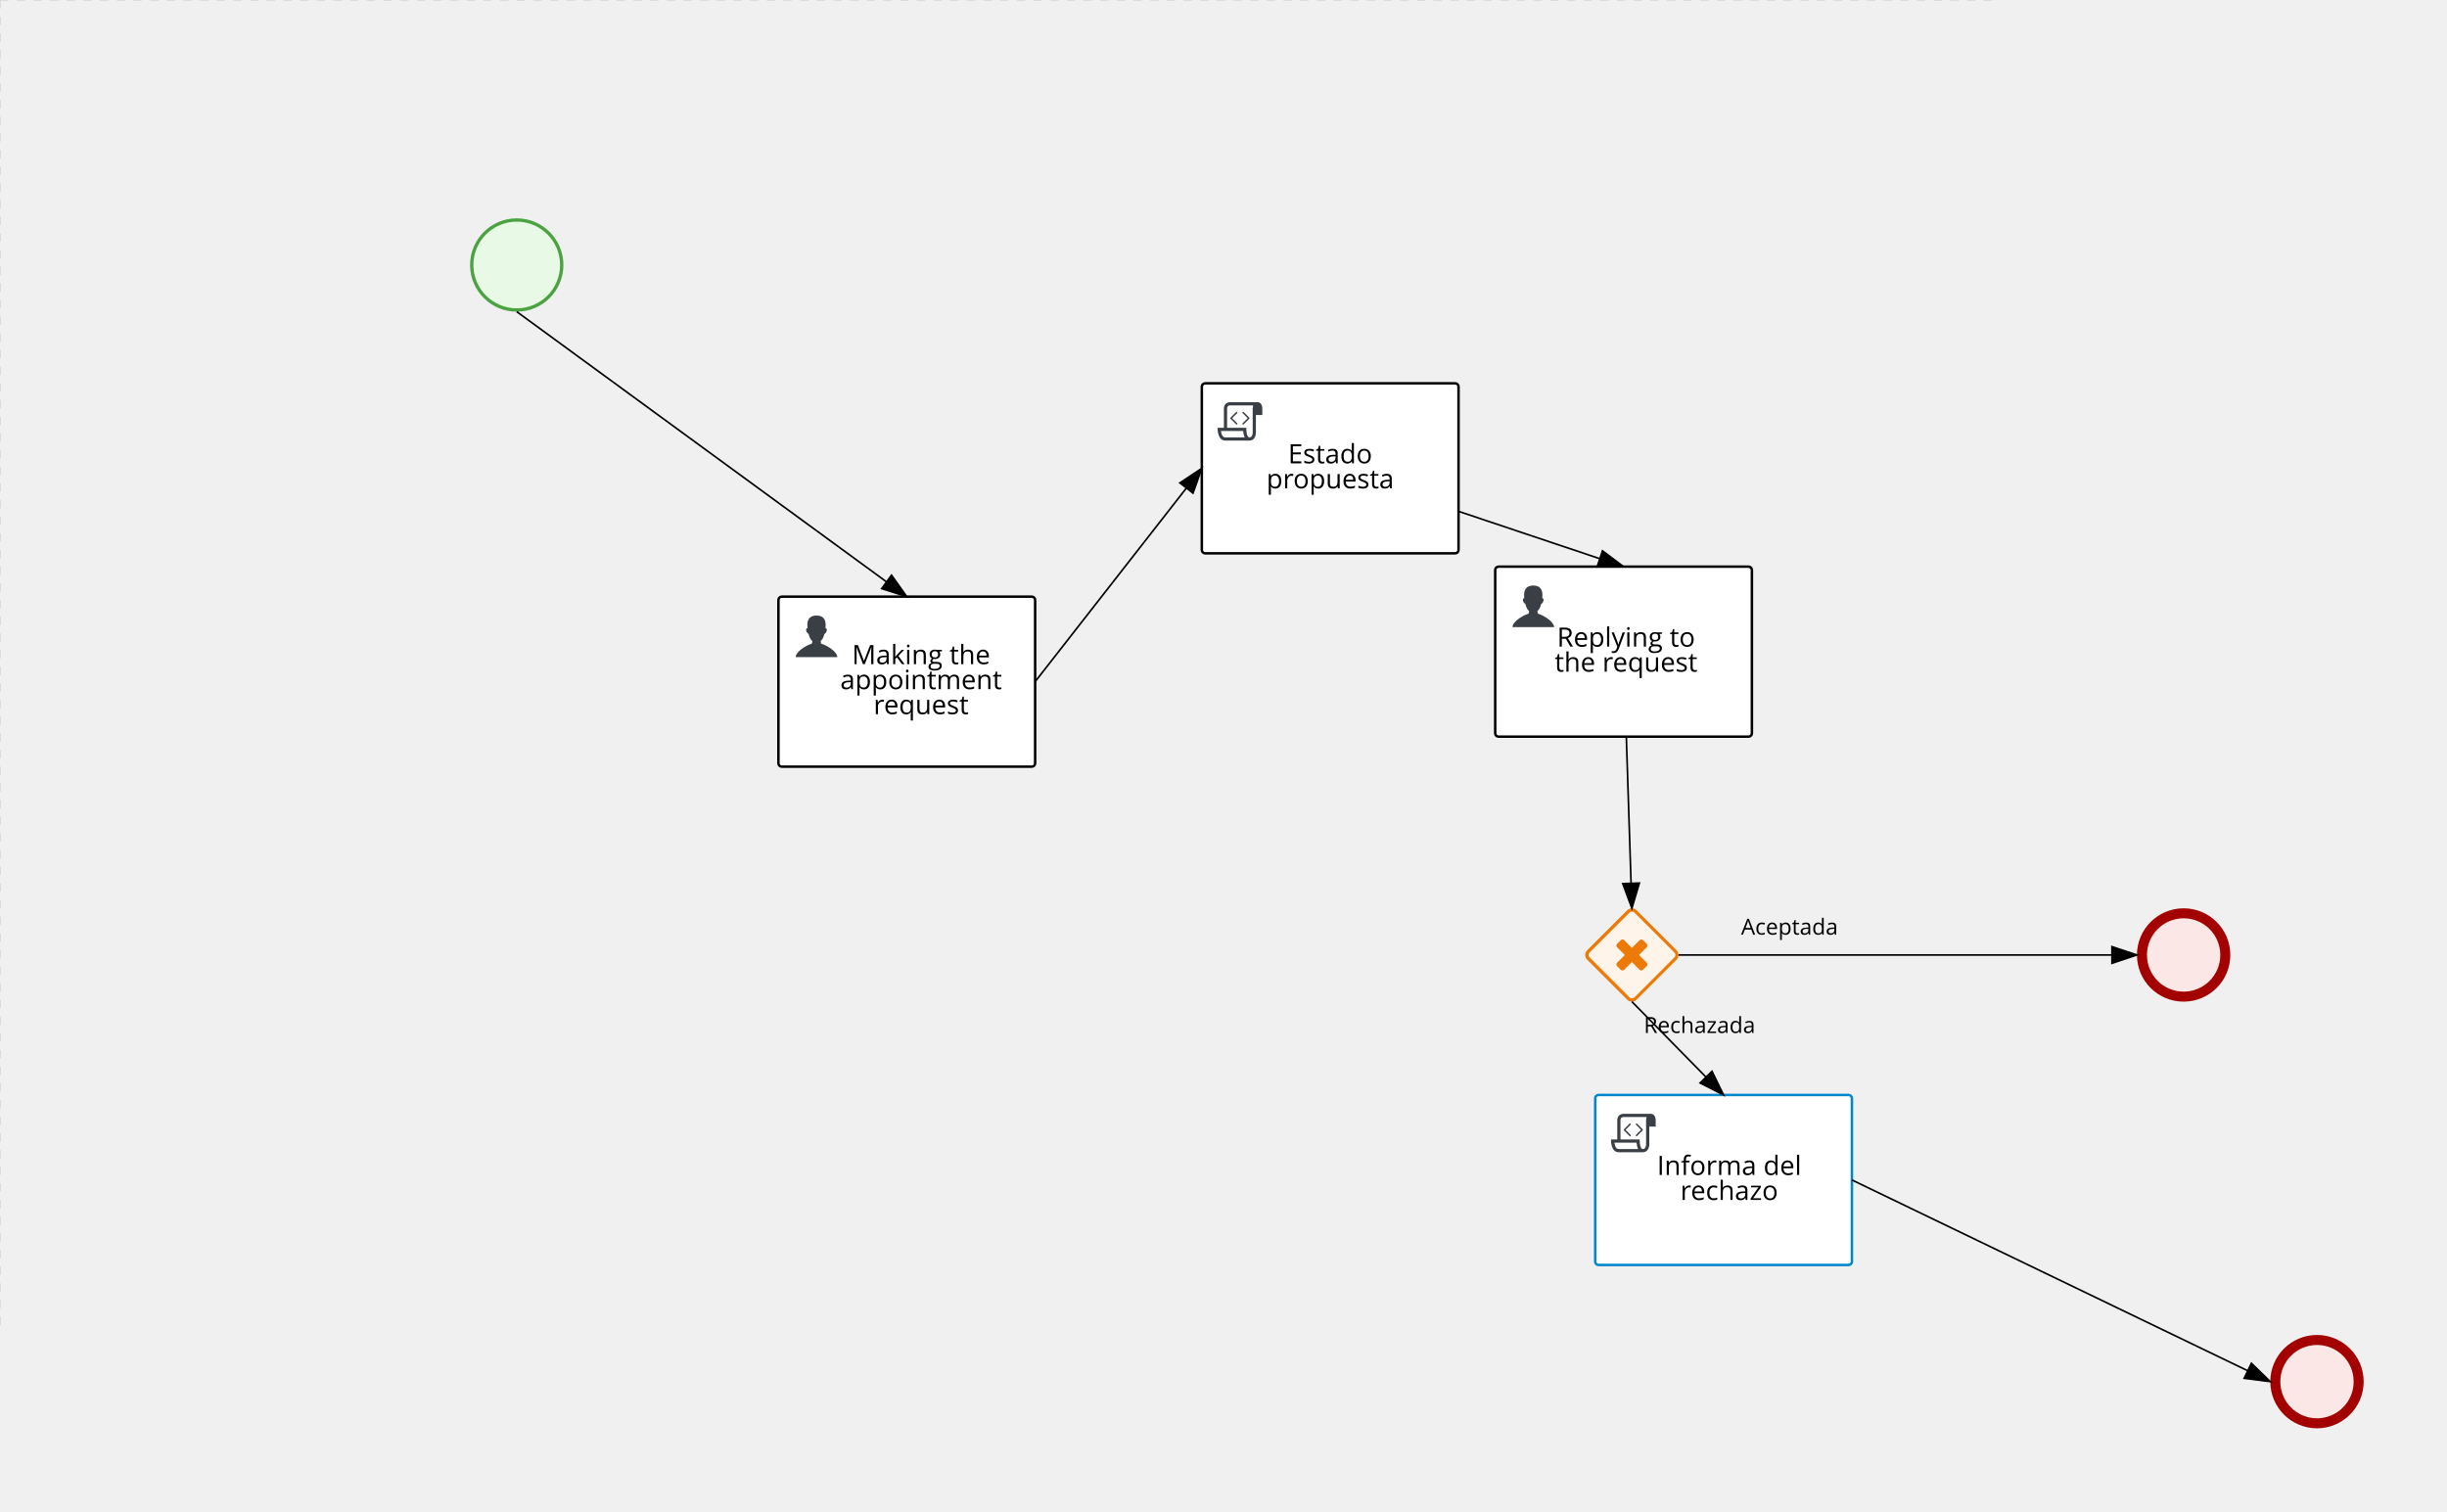
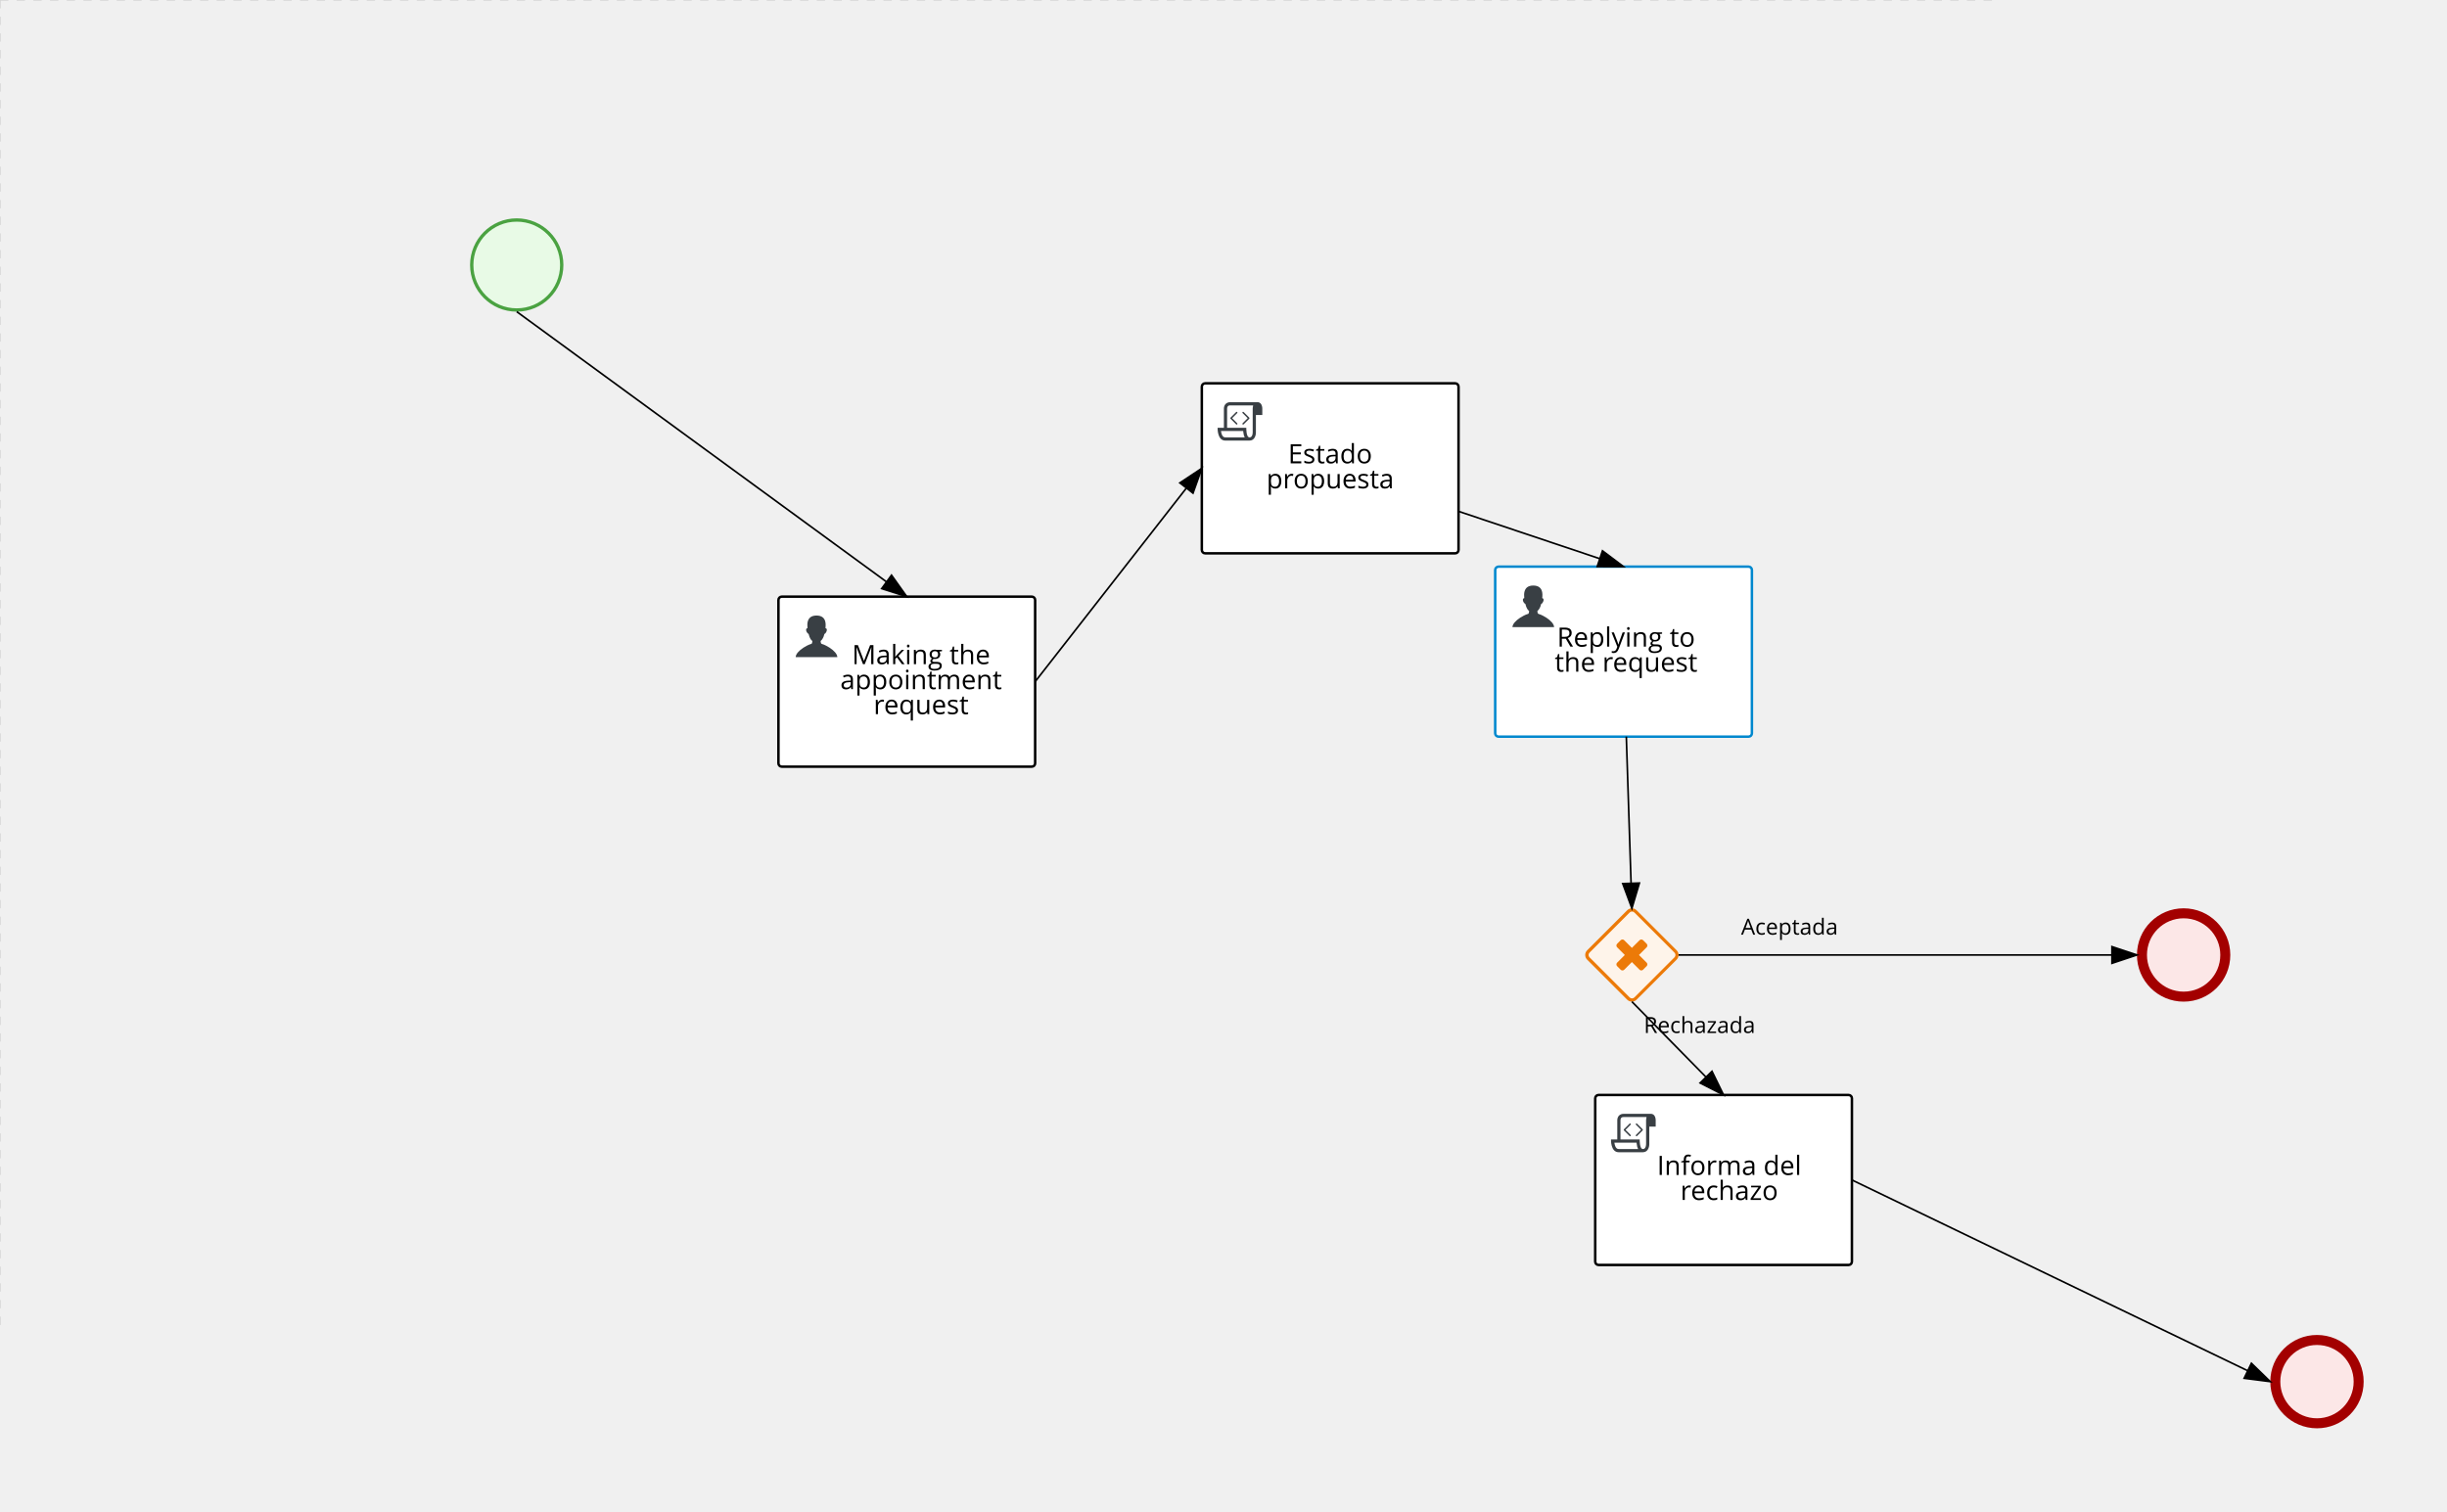
<svg xmlns="http://www.w3.org/2000/svg" version="1.1" width="1468" height="907" viewBox="0 0 1468 907">
  <defs />
  <g transform="matrix(1,0,0,1,0,0)">
    <g>
      <g>
        <g>
          <path fill="none" stroke="#d3d3d3" paint-order="fill stroke markers" d=" M 0 0 L 1200 0" stroke-miterlimit="10" stroke-opacity="0.8" stroke-dasharray="5" />
        </g>
        <g>
          <path fill="none" stroke="#d3d3d3" paint-order="fill stroke markers" d=" M 0 0 L 0 800" stroke-miterlimit="10" stroke-opacity="0.8" stroke-dasharray="5" />
        </g>
      </g>
      <g id="_281B82A3-A38A-4913-8604-7D06A18196DE" bpmn2nodeid="_281B82A3-A38A-4913-8604-7D06A18196DE" transform="matrix(1,0,0,1,282,131)">
        <g>
          <path fill="none" stroke="none" />
        </g>
        <g transform="matrix(0.125,0,0,0.125,0,0)">
          <g transform="matrix(1,0,0,1,0,0)">
            <path fill="#e8fae6" stroke="none" id="_281B82A3-A38A-4913-8604-7D06A18196DE?shapeType=BACKGROUND" paint-order="stroke fill markers" d=" M 0 0 M 444 224 C 444 263.9 434.2 300.8 414.4 334.5 C 394.7 368.2 368 394.9 334.4 414.5 C 300.8 434.1 263.9 444 224 444 C 184.1 444 147.2 434.2 113.5 414.4 C 79.8 394.7 53.1 368 33.5 334.4 C 13.9 300.8 4 263.9 4 224 C 4 184.1 13.8 147.2 33.6 113.5 C 53.4 79.8 80.1 53.1 113.6 33.5 C 147.1 13.9 184.1 4 224 4 C 263.9 4 300.8 13.8 334.5 33.6 C 368.2 53.4 394.9 80.1 414.5 113.6 C 434.1 147.1 444 184.1 444 224 Z" />
          </g>
          <g>
            <g transform="matrix(1,0,0,1,0,0)">
              <g transform="matrix(1,0,0,1,0,0)">
                <path fill="#4aa241" stroke="none" id="_281B82A3-A38A-4913-8604-7D06A18196DE?shapeType=BORDER&amp;renderType=FILL" paint-order="stroke fill markers" d=" M 0 0 M 224 0 C 100.3 0 0 100.3 0 224 C 0 347.7 100.3 448 224 448 C 347.7 448 448 347.7 448 224 C 448 100.3 347.7 0 224 0 Z M 0 0 M 224 432 C 109.1 432 16 338.9 16 224 C 16 109.1 109.1 16 224 16 C 338.9 16 432 109.1 432 224 C 432 338.9 338.9 432 224 432 Z" />
              </g>
            </g>
          </g>
        </g>
        <g transform="matrix(1,0,0,1,28,61)" />
      </g>
      <g id="_A21F6E08-E199-4A8A-8AE8-55F35B5D1A63" bpmn2nodeid="_A21F6E08-E199-4A8A-8AE8-55F35B5D1A63" transform="matrix(1,0,0,1,1362,801)">
        <g>
          <path fill="none" stroke="none" />
        </g>
        <g transform="matrix(0.125,0,0,0.125,0,0)">
          <g transform="matrix(1,0,0,1,0,0)">
            <path fill="#fce7e7" stroke="none" id="_A21F6E08-E199-4A8A-8AE8-55F35B5D1A63?shapeType=BACKGROUND" paint-order="stroke fill markers" d=" M 0 0 M 444 224 C 444 263.9 434.2 300.8 414.4 334.5 C 394.7 368.2 368 394.9 334.4 414.5 C 300.8 434.1 263.9 444 224 444 C 184.1 444 147.2 434.2 113.5 414.4 C 79.8 394.7 53.1 368 33.5 334.4 C 13.9 300.8 4 263.9 4 224 C 4 184.1 13.8 147.2 33.6 113.5 C 53.4 79.8 80.1 53.1 113.6 33.5 C 147.1 13.9 184.1 4 224 4 C 263.9 4 300.8 13.8 334.5 33.6 C 368.2 53.4 394.9 80.1 414.5 113.6 C 434.1 147.1 444 184.1 444 224 Z" />
          </g>
          <g>
            <g transform="matrix(1,0,0,1,0,0)">
              <g transform="matrix(1,0,0,1,0,0)">
                <path fill="#a30000" stroke="none" id="_A21F6E08-E199-4A8A-8AE8-55F35B5D1A63?shapeType=BORDER&amp;renderType=FILL" paint-order="stroke fill markers" d=" M 0 0 M 224 0 C 100.3 0 0 100.3 0 224 C 0 347.7 100.3 448 224 448 C 347.7 448 448 347.7 448 224 C 448 100.3 347.7 0 224 0 Z M 0 0 M 224 400 C 126.8 400 48 321.2 48 224 C 48 126.8 126.8 48 224 48 C 321.2 48 400 126.8 400 224 C 400 321.2 321.2 400 224 400 Z" />
              </g>
            </g>
          </g>
        </g>
        <g transform="matrix(1,0,0,1,28,61)" />
      </g>
      <g id="_78ABE1E8-BC97-410F-815B-384E759EACEE" bpmn2nodeid="_78ABE1E8-BC97-410F-815B-384E759EACEE" transform="matrix(1,0,0,1,957,657)">
        <g>
          <path fill="none" stroke="none" />
        </g>
        <g transform="matrix(1,0,0,1,0,0)">
          <path fill="#ffffff" stroke="none" id="_78ABE1E8-BC97-410F-815B-384E759EACEE?shapeType=BACKGROUND" paint-order="stroke fill markers" d=" M 2 0 L 152 0 L 152 0 A 2 2 0 0 1 154 2 L 154 100 L 154 100 A 2 2 0 0 1 152 102 L 2 102 L 2 102 A 2 2 0 0 1 0 100 L 0 2 L 0 2 A 2 2 0 0 1 2 0 Z" />
        </g>
        <g transform="matrix(1,0,0,1,0,0)">
-           <path fill="none" stroke="rgb(0,136,206)" id="_78ABE1E8-BC97-410F-815B-384E759EACEE?shapeType=BORDER&amp;renderType=STROKE" paint-order="fill stroke markers" d=" M 2 0 L 152 0 L 152 0 A 2 2 0 0 1 154 2 L 154 100 L 154 100 A 2 2 0 0 1 152 102 L 2 102 L 2 102 A 2 2 0 0 1 0 100 L 0 2 L 0 2 A 2 2 0 0 1 2 0 Z" stroke-miterlimit="10" stroke-width="1.5" stroke-dasharray="" />
+           <path fill="none" stroke="rgb(0,0,0)" id="_78ABE1E8-BC97-410F-815B-384E759EACEE?shapeType=BORDER&amp;renderType=STROKE" paint-order="fill stroke markers" d=" M 2 0 L 152 0 L 152 0 A 2 2 0 0 1 154 2 L 154 100 L 154 100 A 2 2 0 0 1 152 102 L 2 102 L 2 102 A 2 2 0 0 1 0 100 L 0 2 L 0 2 A 2 2 0 0 1 2 0 Z" stroke-miterlimit="10" stroke-width="1.5" stroke-dasharray="" />
        </g>
        <g>
          <g transform="matrix(0.06,0,0,0.06,9.4,9.4)">
            <g transform="matrix(1,0,0,1,0,0)">
              <path fill="#393f44" stroke="none" id="_78ABE1E8-BC97-410F-815B-384E759EACEE_task__A1vu__gt8k" paint-order="stroke fill markers" d=" M 0 0 M 197.3 130.2 C 194.4 127.3 189.6 127.3 186.7 130.2 L 130.2 186.7 C 127.3 189.6 127.3 194.4 130.2 197.3 L 186.7 253.8 C 188.1 255.3 190.1 256 192 256 C 193.9 256 195.9 255.3 197.3 253.7 C 200.2 250.8 200.2 246 197.3 243.1 L 146.2 192 L 197.3 140.8 C 200.2 137.9 200.2 133.1 197.3 130.2 Z" />
            </g>
            <g transform="matrix(1,0,0,1,0,0)">
              <path fill="#393f44" stroke="none" id="_78ABE1E8-BC97-410F-815B-384E759EACEE_task__A1vu__eThG" paint-order="stroke fill markers" d=" M 0 0 M 261.3 130.2 C 258.4 127.3 253.6 127.3 250.7 130.2 C 247.8 133.1 247.8 137.9 250.7 140.8 L 301.8 191.9 L 250.7 243 C 247.8 245.9 247.8 250.7 250.7 253.6 C 252.1 255.3 254.1 256 256 256 C 257.9 256 259.9 255.3 261.3 253.8 L 317.8 197.3 C 320.7 194.4 320.7 189.6 317.8 186.7 L 261.3 130.2 Z" />
            </g>
            <g transform="matrix(1,0,0,1,0,0)">
              <path fill="#393f44" stroke="none" id="_78ABE1E8-BC97-410F-815B-384E759EACEE_task__A1vu__e4Ve" paint-order="stroke fill markers" d=" M 0 0 M 400 32 C 400 32 152.8 32 128 32 C 62 32 64 96 64 96 L 64 288 L 1 288 C 1 288 -4 416 78 416 L 320 416 C 368 416 384 368 384 336 C 384 314.2 384 224.4 384 160 L 448 160 L 448 96 C 448 96 449 32 400 32 Z M 0 0 M 78 383.9 C 68.5 383.9 61.6 381.1 55.5 374.9 C 43.4 362.4 37.5 339.6 34.9 320 L 256.9 320 C 257.1 322.7 257.3 325.4 257.6 328.2 C 260 351.6 264.7 370.1 271.9 383.9 L 78 383.9 L 78 383.9 Z M 0 0 M 352 336 C 352 345.9 349.6 360.3 342.9 371 C 337.2 380.1 330.4 384 320 384 C 285 384 288 288 288 288 L 96 288 L 96 96 L 96 95.9 L 96 95.1 C 96 90.6 97.6 78.3 104.7 71.2 C 106.5 69.4 111.9 64 128 64 L 356.5 64 C 354.4 72.8 352.8 81.8 352.2 89.9 C 352.2 90.5 352.1 91.1 352.1 91.7 C 352.1 92 352.1 92.3 352.1 92.6 C 352 94.8 352 96 352 96 L 352 160 L 352 336 Z" />
            </g>
          </g>
        </g>
        <g transform="matrix(1,0,0,1,35,36)">
          <text fill="#000000" stroke="none" font-family="Open Sans" font-size="12pt" font-style="normal" font-weight="normal" text-decoration="normal" x="45.408" y="12" text-anchor="middle" dominant-baseline="alphabetic">Informa del </text>
          <text fill="#000000" stroke="none" font-family="Open Sans" font-size="12pt" font-style="normal" font-weight="normal" text-decoration="normal" x="45.408" y="27" text-anchor="middle" dominant-baseline="alphabetic">    rechazo    </text>
        </g>
      </g>
      <g id="_22DE93A3-115C-45EE-955B-46044AC717DB" bpmn2nodeid="_22DE93A3-115C-45EE-955B-46044AC717DB" transform="matrix(1,0,0,1,1282,545)">
        <g>
          <path fill="none" stroke="none" />
        </g>
        <g transform="matrix(0.125,0,0,0.125,0,0)">
          <g transform="matrix(1,0,0,1,0,0)">
            <path fill="#fce7e7" stroke="none" id="_22DE93A3-115C-45EE-955B-46044AC717DB?shapeType=BACKGROUND" paint-order="stroke fill markers" d=" M 0 0 M 444 224 C 444 263.9 434.2 300.8 414.4 334.5 C 394.7 368.2 368 394.9 334.4 414.5 C 300.8 434.1 263.9 444 224 444 C 184.1 444 147.2 434.2 113.5 414.4 C 79.8 394.7 53.1 368 33.5 334.4 C 13.9 300.8 4 263.9 4 224 C 4 184.1 13.8 147.2 33.6 113.5 C 53.4 79.8 80.1 53.1 113.6 33.5 C 147.1 13.9 184.1 4 224 4 C 263.9 4 300.8 13.8 334.5 33.6 C 368.2 53.4 394.9 80.1 414.5 113.6 C 434.1 147.1 444 184.1 444 224 Z" />
          </g>
          <g>
            <g transform="matrix(1,0,0,1,0,0)">
              <g transform="matrix(1,0,0,1,0,0)">
                <path fill="#a30000" stroke="none" id="_22DE93A3-115C-45EE-955B-46044AC717DB?shapeType=BORDER&amp;renderType=FILL" paint-order="stroke fill markers" d=" M 0 0 M 224 0 C 100.3 0 0 100.3 0 224 C 0 347.7 100.3 448 224 448 C 347.7 448 448 347.7 448 224 C 448 100.3 347.7 0 224 0 Z M 0 0 M 224 400 C 126.8 400 48 321.2 48 224 C 48 126.8 126.8 48 224 48 C 321.2 48 400 126.8 400 224 C 400 321.2 321.2 400 224 400 Z" />
              </g>
            </g>
          </g>
        </g>
        <g transform="matrix(1,0,0,1,28,61)" />
      </g>
      <g id="_44C17A64-D2BF-46A6-8AD4-587A98A0C904" bpmn2nodeid="_44C17A64-D2BF-46A6-8AD4-587A98A0C904" transform="matrix(1,0,0,1,897,340)">
        <g>
          <path fill="none" stroke="none" />
        </g>
        <g transform="matrix(1,0,0,1,0,0)">
          <path fill="#ffffff" stroke="none" id="_44C17A64-D2BF-46A6-8AD4-587A98A0C904?shapeType=BACKGROUND" paint-order="stroke fill markers" d=" M 2 0 L 152 0 L 152 0 A 2 2 0 0 1 154 2 L 154 100 L 154 100 A 2 2 0 0 1 152 102 L 2 102 L 2 102 A 2 2 0 0 1 0 100 L 0 2 L 0 2 A 2 2 0 0 1 2 0 Z" />
        </g>
        <g transform="matrix(1,0,0,1,0,0)">
-           <path fill="none" stroke="rgb(0,0,0)" id="_44C17A64-D2BF-46A6-8AD4-587A98A0C904?shapeType=BORDER&amp;renderType=STROKE" paint-order="fill stroke markers" d=" M 2 0 L 152 0 L 152 0 A 2 2 0 0 1 154 2 L 154 100 L 154 100 A 2 2 0 0 1 152 102 L 2 102 L 2 102 A 2 2 0 0 1 0 100 L 0 2 L 0 2 A 2 2 0 0 1 2 0 Z" stroke-miterlimit="10" stroke-width="1.5" stroke-dasharray="" />
+           <path fill="none" stroke="rgb(0,136,206)" id="_44C17A64-D2BF-46A6-8AD4-587A98A0C904?shapeType=BORDER&amp;renderType=STROKE" paint-order="fill stroke markers" d=" M 2 0 L 152 0 L 152 0 A 2 2 0 0 1 154 2 L 154 100 L 154 100 A 2 2 0 0 1 152 102 L 2 102 L 2 102 A 2 2 0 0 1 0 100 L 0 2 L 0 2 A 2 2 0 0 1 2 0 Z" stroke-miterlimit="10" stroke-width="1.5" stroke-dasharray="" />
        </g>
        <g>
          <g transform="matrix(0.06,0,0,0.06,9.4,9.4)">
            <g transform="matrix(1,0,0,1,0,0)">
              <path fill="#393f44" stroke="none" id="_44C17A64-D2BF-46A6-8AD4-587A98A0C904_task__GyKt__MjBj" paint-order="stroke fill markers" d=" M 0 0 M 16 445.21 C 16 440.869 18.784 431.129 22.001 424.217 C 35.768 394.64 77.283 359.28 129 333.084 C 144.516 325.224 157.347 319.964 167.807 317.174 C 171.932 316.074 175.729 314.414 176.525 313.363 C 178.894 310.234 180.914 302.908 181.727 294.5 L 182.5 286.5 L 178.507 283.455 C 166.303 274.146 154.284 251.678 148.04 226.5 C 145.611 216.707 145.056 215.462 142.984 215.158 C 141.703 214.97 138.083 212.243 134.939 209.099 C 123.233 197.393 116.891 177.376 121.44 166.49 C 123.002 162.751 128.155 159.01 131.75 159.004 C 134.448 159 134.471 158.603 132.914 138.788 C 130.927 113.496 134.279 92.265 143.132 74.076 C 152.232 55.38 167.569 42.882 189.049 36.66 C 210.203 30.532 237.797 30.532 258.951 36.66 C 300.042 48.563 318.958 83.806 314.955 141 C 314.32 150.075 313.624 157.788 313.409 158.14 C 313.194 158.493 314.575 159.073 316.479 159.43 C 328.929 161.766 330.986 177.018 321.496 196.621 C 316.903 206.109 309.357 214.508 304.817 215.185 C 303.023 215.453 302.293 217.146 299.943 226.5 C 296.659 239.567 294.474 245.305 287.948 257.995 C 282.491 268.606 273.035 281.109 268.108 284.229 L 264.871 286.278 L 265.518 292.889 C 266.345 301.33 268.639 309.871 270.877 312.837 C 272.067 314.415 275.002 315.79 280.063 317.139 C 291.069 320.075 303.617 325.274 321 334.102 C 369.815 358.891 410.848 393.758 425.032 422.5 C 429.07 430.682 432 440.232 432 445.21 L 432 448 L 224 448 L 16 448 L 16 445.21 Z" />
            </g>
          </g>
        </g>
        <g transform="matrix(1,0,0,1,4.04,13.68)">
          <g transform="matrix(0.04,0,0,0.04,63.36,69.12)">
            <g transform="matrix(1,0,0,1,0,0)">
              <path fill="none" stroke="none" />
            </g>
            <g transform="matrix(1,0,0,1,0,0)">
              <path fill="none" stroke="none" />
            </g>
          </g>
        </g>
        <g transform="matrix(1,0,0,1,35,36)">
          <text fill="#000000" stroke="none" font-family="Open Sans" font-size="12pt" font-style="normal" font-weight="normal" text-decoration="normal" x="43.517" y="12" text-anchor="middle" dominant-baseline="alphabetic">Replying to </text>
          <text fill="#000000" stroke="none" font-family="Open Sans" font-size="12pt" font-style="normal" font-weight="normal" text-decoration="normal" x="43.517" y="27" text-anchor="middle" dominant-baseline="alphabetic">the request</text>
        </g>
      </g>
      <g id="_498C68AD-519D-4638-A19D-1B87CA6771FC" bpmn2nodeid="_498C68AD-519D-4638-A19D-1B87CA6771FC" transform="matrix(1,0,0,1,951,545)">
        <g>
          <path fill="none" stroke="none" />
        </g>
        <g transform="matrix(0.125,0,0,0.125,0,0)">
          <g transform="matrix(1,0,0,1,0,0)">
            <path fill="#fef4ea" stroke="none" id="_498C68AD-519D-4638-A19D-1B87CA6771FC?shapeType=BACKGROUND" paint-order="stroke fill markers" d=" M 0 0 M 224.4 4.3 C 216.4 4.3 208.4 7.3 202.3 13.4 L 13.5 202.2 C 1.3 214.4 1.3 234.2 13.5 246.4 L 202.2 435.1 C 208.3 441.2 216.4 444.2 224.3 444.2 C 232.2 444.2 240.3 441.2 246.4 435.1 L 435.1 246.4 C 447.3 234.2 447.3 214.4 435.1 202.2 L 246.5 13.4 C 240.4 7.3 232.4 4.3 224.4 4.3 L 224.4 4.3 Z" />
          </g>
          <g>
            <g transform="matrix(1,0,0,1,0,0)">
              <g transform="matrix(1,0,0,1,0,0)">
                <path fill="#ec7a08" stroke="none" id="_498C68AD-519D-4638-A19D-1B87CA6771FC?shapeType=BORDER&amp;renderType=FILL" paint-order="stroke fill markers" d=" M 0 0 M 20.8 212.7 L 213.3 20.2 C 219.6 13.9 229.7 13.9 235.9 20.2 L 428.4 212.7 C 434.7 219 434.7 229.1 428.4 235.3 L 235.9 427.8 C 229.6 434.1 219.5 434.1 213.3 427.8 L 20.8 235.3 C 14.5 229.1 14.5 218.9 20.8 212.7 L 20.8 212.7 Z M 0 0 M 0 224 C 0 232.1 3.1 240.3 9.3 246.5 L 201.5 438.7 C 213.9 451.1 234.1 451.1 246.5 438.7 L 438.7 246.5 C 444.9 240.3 448 232.1 448 224 C 448 215.9 444.9 207.7 438.7 201.5 L 246.5 9.3 C 234.1 -3.1 213.9 -3.1 201.5 9.3 L 9.3 201.5 C 3.1 207.7 0 215.9 0 224 L 0 224 Z" />
              </g>
            </g>
          </g>
          <g>
            <g transform="matrix(1,0,0,1,0,0)">
              <g transform="matrix(1,0,0,1,0,0)">
                <path fill="#ec7a08" stroke="none" id="_498C68AD-519D-4638-A19D-1B87CA6771FC_exclusive" paint-order="stroke fill markers" d=" M 0 0 M 298.2 269.2 C 298.2 272.6 297.1 275.3 294.7 277.7 L 277.7 294.7 C 275.3 297.1 272.6 298.2 269.2 298.2 C 265.8 298.2 263.1 297.1 260.7 294.7 L 224 258 L 187.2 294.8 C 184.8 297.2 182.1 298.3 178.7 298.3 C 175.3 298.3 172.6 297.2 170.2 294.8 L 153.2 277.8 C 150.8 275.4 149.7 272.7 149.7 269.3 C 149.7 265.9 150.8 263.2 153.2 260.8 L 190 224 L 153.2 187.2 C 150.8 184.8 149.7 182 149.7 178.7 C 149.7 175.3 150.8 172.5 153.2 170.2 L 170.2 153.2 C 172.6 150.8 175.3 149.7 178.7 149.7 C 182.1 149.7 184.8 150.8 187.2 153.2 L 224 190 L 260.8 153.2 C 263.2 150.8 265.9 149.7 269.3 149.7 C 272.7 149.7 275.4 150.8 277.8 153.2 L 294.8 170.2 C 297.2 172.5 298.3 175.3 298.3 178.7 C 298.3 182 297.2 184.8 294.8 187.2 L 258 224 L 294.8 260.8 C 297.1 263.1 298.2 265.9 298.2 269.2 Z" />
              </g>
            </g>
          </g>
        </g>
        <g transform="matrix(1,0,0,1,28,61)" />
      </g>
      <g id="_9918B064-8BA8-476F-A027-656DDC8FB925" bpmn2nodeid="_9918B064-8BA8-476F-A027-656DDC8FB925" transform="matrix(1,0,0,1,467,358)">
        <g>
          <path fill="none" stroke="none" />
        </g>
        <g transform="matrix(1,0,0,1,0,0)">
          <path fill="#ffffff" stroke="none" id="_9918B064-8BA8-476F-A027-656DDC8FB925?shapeType=BACKGROUND" paint-order="stroke fill markers" d=" M 2 0 L 152 0 L 152 0 A 2 2 0 0 1 154 2 L 154 100 L 154 100 A 2 2 0 0 1 152 102 L 2 102 L 2 102 A 2 2 0 0 1 0 100 L 0 2 L 0 2 A 2 2 0 0 1 2 0 Z" />
        </g>
        <g transform="matrix(1,0,0,1,0,0)">
          <path fill="none" stroke="rgb(0,0,0)" id="_9918B064-8BA8-476F-A027-656DDC8FB925?shapeType=BORDER&amp;renderType=STROKE" paint-order="fill stroke markers" d=" M 2 0 L 152 0 L 152 0 A 2 2 0 0 1 154 2 L 154 100 L 154 100 A 2 2 0 0 1 152 102 L 2 102 L 2 102 A 2 2 0 0 1 0 100 L 0 2 L 0 2 A 2 2 0 0 1 2 0 Z" stroke-miterlimit="10" stroke-width="1.5" stroke-dasharray="" />
        </g>
        <g>
          <g transform="matrix(0.06,0,0,0.06,9.4,9.4)">
            <g transform="matrix(1,0,0,1,0,0)">
              <path fill="#393f44" stroke="none" id="_9918B064-8BA8-476F-A027-656DDC8FB925_task__GyKt__MjBj" paint-order="stroke fill markers" d=" M 0 0 M 16 445.21 C 16 440.869 18.784 431.129 22.001 424.217 C 35.768 394.64 77.283 359.28 129 333.084 C 144.516 325.224 157.347 319.964 167.807 317.174 C 171.932 316.074 175.729 314.414 176.525 313.363 C 178.894 310.234 180.914 302.908 181.727 294.5 L 182.5 286.5 L 178.507 283.455 C 166.303 274.146 154.284 251.678 148.04 226.5 C 145.611 216.707 145.056 215.462 142.984 215.158 C 141.703 214.97 138.083 212.243 134.939 209.099 C 123.233 197.393 116.891 177.376 121.44 166.49 C 123.002 162.751 128.155 159.01 131.75 159.004 C 134.448 159 134.471 158.603 132.914 138.788 C 130.927 113.496 134.279 92.265 143.132 74.076 C 152.232 55.38 167.569 42.882 189.049 36.66 C 210.203 30.532 237.797 30.532 258.951 36.66 C 300.042 48.563 318.958 83.806 314.955 141 C 314.32 150.075 313.624 157.788 313.409 158.14 C 313.194 158.493 314.575 159.073 316.479 159.43 C 328.929 161.766 330.986 177.018 321.496 196.621 C 316.903 206.109 309.357 214.508 304.817 215.185 C 303.023 215.453 302.293 217.146 299.943 226.5 C 296.659 239.567 294.474 245.305 287.948 257.995 C 282.491 268.606 273.035 281.109 268.108 284.229 L 264.871 286.278 L 265.518 292.889 C 266.345 301.33 268.639 309.871 270.877 312.837 C 272.067 314.415 275.002 315.79 280.063 317.139 C 291.069 320.075 303.617 325.274 321 334.102 C 369.815 358.891 410.848 393.758 425.032 422.5 C 429.07 430.682 432 440.232 432 445.21 L 432 448 L 224 448 L 16 448 L 16 445.21 Z" />
            </g>
          </g>
        </g>
        <g transform="matrix(1,0,0,1,4.04,13.68)">
          <g transform="matrix(0.04,0,0,0.04,63.36,69.12)">
            <g transform="matrix(1,0,0,1,0,0)">
              <path fill="none" stroke="none" />
            </g>
            <g transform="matrix(1,0,0,1,0,0)">
              <path fill="none" stroke="none" />
            </g>
          </g>
        </g>
        <g transform="matrix(1,0,0,1,35,28.5)">
          <text fill="#000000" stroke="none" font-family="Open Sans" font-size="12pt" font-style="normal" font-weight="normal" text-decoration="normal" x="50.583" y="12" text-anchor="middle" dominant-baseline="alphabetic"> Making the   </text>
          <text fill="#000000" stroke="none" font-family="Open Sans" font-size="12pt" font-style="normal" font-weight="normal" text-decoration="normal" x="50.583" y="27" text-anchor="middle" dominant-baseline="alphabetic">appointment </text>
          <text fill="#000000" stroke="none" font-family="Open Sans" font-size="12pt" font-style="normal" font-weight="normal" text-decoration="normal" x="50.583" y="42" text-anchor="middle" dominant-baseline="alphabetic">     request      </text>
        </g>
      </g>
      <g id="_7BCFC2A9-1A54-43FA-8397-656894738DE8" bpmn2nodeid="_7BCFC2A9-1A54-43FA-8397-656894738DE8" transform="matrix(1,0,0,1,721,230)">
        <g>
          <path fill="none" stroke="none" />
        </g>
        <g transform="matrix(1,0,0,1,0,0)">
          <path fill="#ffffff" stroke="none" id="_7BCFC2A9-1A54-43FA-8397-656894738DE8?shapeType=BACKGROUND" paint-order="stroke fill markers" d=" M 2 0 L 152 0 L 152 0 A 2 2 0 0 1 154 2 L 154 100 L 154 100 A 2 2 0 0 1 152 102 L 2 102 L 2 102 A 2 2 0 0 1 0 100 L 0 2 L 0 2 A 2 2 0 0 1 2 0 Z" />
        </g>
        <g transform="matrix(1,0,0,1,0,0)">
          <path fill="none" stroke="rgb(0,0,0)" id="_7BCFC2A9-1A54-43FA-8397-656894738DE8?shapeType=BORDER&amp;renderType=STROKE" paint-order="fill stroke markers" d=" M 2 0 L 152 0 L 152 0 A 2 2 0 0 1 154 2 L 154 100 L 154 100 A 2 2 0 0 1 152 102 L 2 102 L 2 102 A 2 2 0 0 1 0 100 L 0 2 L 0 2 A 2 2 0 0 1 2 0 Z" stroke-miterlimit="10" stroke-width="1.5" stroke-dasharray="" />
        </g>
        <g>
          <g transform="matrix(0.06,0,0,0.06,9.4,9.4)">
            <g transform="matrix(1,0,0,1,0,0)">
              <path fill="#393f44" stroke="none" id="_7BCFC2A9-1A54-43FA-8397-656894738DE8_task__A1vu__gt8k" paint-order="stroke fill markers" d=" M 0 0 M 197.3 130.2 C 194.4 127.3 189.6 127.3 186.7 130.2 L 130.2 186.7 C 127.3 189.6 127.3 194.4 130.2 197.3 L 186.7 253.8 C 188.1 255.3 190.1 256 192 256 C 193.9 256 195.9 255.3 197.3 253.7 C 200.2 250.8 200.2 246 197.3 243.1 L 146.2 192 L 197.3 140.8 C 200.2 137.9 200.2 133.1 197.3 130.2 Z" />
            </g>
            <g transform="matrix(1,0,0,1,0,0)">
              <path fill="#393f44" stroke="none" id="_7BCFC2A9-1A54-43FA-8397-656894738DE8_task__A1vu__eThG" paint-order="stroke fill markers" d=" M 0 0 M 261.3 130.2 C 258.4 127.3 253.6 127.3 250.7 130.2 C 247.8 133.1 247.8 137.9 250.7 140.8 L 301.8 191.9 L 250.7 243 C 247.8 245.9 247.8 250.7 250.7 253.6 C 252.1 255.3 254.1 256 256 256 C 257.9 256 259.9 255.3 261.3 253.8 L 317.8 197.3 C 320.7 194.4 320.7 189.6 317.8 186.7 L 261.3 130.2 Z" />
            </g>
            <g transform="matrix(1,0,0,1,0,0)">
              <path fill="#393f44" stroke="none" id="_7BCFC2A9-1A54-43FA-8397-656894738DE8_task__A1vu__e4Ve" paint-order="stroke fill markers" d=" M 0 0 M 400 32 C 400 32 152.8 32 128 32 C 62 32 64 96 64 96 L 64 288 L 1 288 C 1 288 -4 416 78 416 L 320 416 C 368 416 384 368 384 336 C 384 314.2 384 224.4 384 160 L 448 160 L 448 96 C 448 96 449 32 400 32 Z M 0 0 M 78 383.9 C 68.5 383.9 61.6 381.1 55.5 374.9 C 43.4 362.4 37.5 339.6 34.9 320 L 256.9 320 C 257.1 322.7 257.3 325.4 257.6 328.2 C 260 351.6 264.7 370.1 271.9 383.9 L 78 383.9 L 78 383.9 Z M 0 0 M 352 336 C 352 345.9 349.6 360.3 342.9 371 C 337.2 380.1 330.4 384 320 384 C 285 384 288 288 288 288 L 96 288 L 96 96 L 96 95.9 L 96 95.1 C 96 90.6 97.6 78.3 104.7 71.2 C 106.5 69.4 111.9 64 128 64 L 356.5 64 C 354.4 72.8 352.8 81.8 352.2 89.9 C 352.2 90.5 352.1 91.1 352.1 91.7 C 352.1 92 352.1 92.3 352.1 92.6 C 352 94.8 352 96 352 96 L 352 160 L 352 336 Z" />
            </g>
          </g>
        </g>
        <g transform="matrix(1,0,0,1,38.76667,36)">
          <text fill="#000000" stroke="none" font-family="Open Sans" font-size="12pt" font-style="normal" font-weight="normal" text-decoration="normal" x="38.233" y="12" text-anchor="middle" dominant-baseline="alphabetic">  Estado    </text>
          <text fill="#000000" stroke="none" font-family="Open Sans" font-size="12pt" font-style="normal" font-weight="normal" text-decoration="normal" x="38.233" y="27" text-anchor="middle" dominant-baseline="alphabetic">propuesta</text>
        </g>
      </g>
      <g id="_759C481A-3B68-4253-96AD-3B109FB42F7D" bpmn2nodeid="_759C481A-3B68-4253-96AD-3B109FB42F7D">
        <g>
          <path fill="none" stroke="#000000" paint-order="fill stroke markers" d=" M 310 187 L 531.889 349.15" stroke-miterlimit="10" stroke-dasharray="" />
        </g>
        <g transform="matrix(1,0,0,1,310,187)" />
        <g transform="matrix(-0.5900166,0.8073911,-0.8073911,-0.5900166,546.9501,353.963)">
          <path fill="#000000" stroke="#000000" paint-order="fill stroke markers" d=" M 10 15 L 0 15 L 5 0 Z" stroke-miterlimit="10" stroke-dasharray="" />
        </g>
        <g transform="matrix(1,0,0,1,352.1611,264.4261)" />
      </g>
      <g id="_2766CB00-2A75-4E5C-B370-320038DD7C60" bpmn2nodeid="_2766CB00-2A75-4E5C-B370-320038DD7C60">
        <g>
          <path fill="none" stroke="rgb(0,0,0)" paint-order="fill stroke markers" d=" M 621 409 L 711.765 292.82" stroke-miterlimit="10" stroke-dasharray="" />
        </g>
        <g transform="matrix(1,0,0,1,621,409)" />
        <g transform="matrix(0.7880244,0.615644,-0.615644,0.7880244,717.0599,277.9218)">
          <path fill="rgb(0,0,0)" stroke="rgb(0,0,0)" paint-order="fill stroke markers" d=" M 10 15 L 0 15 L 5 0 Z" stroke-miterlimit="10" stroke-dasharray="" />
        </g>
        <g transform="matrix(1,0,0,1,628.8802,338.8436)" />
      </g>
      <g id="_8E54168A-ADB4-4689-8588-C619BB331FB1" bpmn2nodeid="_8E54168A-ADB4-4689-8588-C619BB331FB1">
        <g>
          <path fill="none" stroke="#000000" paint-order="fill stroke markers" d=" M 875 306.812 L 959.778 335.232" stroke-miterlimit="10" stroke-dasharray="" />
        </g>
        <g transform="matrix(1,0,0,1,875,306.8125)" />
        <g transform="matrix(-0.3178435,0.9481432,-0.9481432,-0.3178435,975.5892,335.2593)">
          <path fill="#000000" stroke="#000000" paint-order="fill stroke markers" d=" M 10 15 L 0 15 L 5 0 Z" stroke-miterlimit="10" stroke-dasharray="" />
        </g>
        <g transform="matrix(1,0,0,1,878.1784,313.9248)" />
      </g>
      <g id="_7BC58B9B-B919-405C-B5CE-032796BAAA68" bpmn2nodeid="_7BC58B9B-B919-405C-B5CE-032796BAAA68">
        <g>
          <path fill="none" stroke="#000000" paint-order="fill stroke markers" d=" M 975.656 442 L 978.513 530.008" stroke-miterlimit="10" stroke-dasharray="" />
        </g>
        <g transform="matrix(1,0,0,1,975.6558,442)" />
        <g transform="matrix(-0.9994733,0.03245043,-0.03245043,-0.9994733,983.9974,544.8377)">
          <path fill="#000000" stroke="#000000" paint-order="fill stroke markers" d=" M 10 15 L 0 15 L 5 0 Z" stroke-miterlimit="10" stroke-dasharray="" />
        </g>
        <g transform="matrix(1,0,0,1,985.6506,493.1755)" />
      </g>
      <g id="_3753AB47-62DB-4968-9F9E-AA5AE3E5C12E" bpmn2nodeid="_3753AB47-62DB-4968-9F9E-AA5AE3E5C12E">
        <g>
          <path fill="none" stroke="#000000" paint-order="fill stroke markers" d=" M 979 601 L 1023.489 646.298" stroke-miterlimit="10" stroke-dasharray="" />
        </g>
        <g transform="matrix(1,0,0,1,979,601)" />
        <g transform="matrix(-0.7134482,0.700708,-0.700708,-0.7134482,1037.567,653.4965)">
          <path fill="#000000" stroke="#000000" paint-order="fill stroke markers" d=" M 10 15 L 0 15 L 5 0 Z" stroke-miterlimit="10" stroke-dasharray="" />
        </g>
        <g transform="matrix(1,0,0,1,986.1345,610.9929)">
          <text fill="#000000" stroke="none" font-family="Open Sans" font-size="10pt" font-style="normal" font-weight="normal" text-decoration="normal" x="0" y="8.8" text-anchor="start" dominant-baseline="alphabetic">Rechazada   </text>
        </g>
      </g>
      <g id="_93DE6D82-F959-4CB7-8F07-93E4C5192DD6" bpmn2nodeid="_93DE6D82-F959-4CB7-8F07-93E4C5192DD6">
        <g>
          <path fill="none" stroke="#000000" paint-order="fill stroke markers" d=" M 1111 708 L 1348.488 822.486" stroke-miterlimit="10" stroke-dasharray="" />
        </g>
        <g transform="matrix(1,0,0,1,1111,708)" />
        <g transform="matrix(-0.4342472,0.9007938,-0.9007938,-0.4342472,1364.171,824.496)">
          <path fill="#000000" stroke="#000000" paint-order="fill stroke markers" d=" M 10 15 L 0 15 L 5 0 Z" stroke-miterlimit="10" stroke-dasharray="" />
        </g>
        <g transform="matrix(1,0,0,1,1150.763,759.4921)" />
      </g>
      <g id="_8E0A3A3E-70C0-494D-B4A0-2E43B278EB4A" bpmn2nodeid="_8E0A3A3E-70C0-494D-B4A0-2E43B278EB4A">
        <g>
          <path fill="none" stroke="rgb(0,0,0)" paint-order="fill stroke markers" d=" M 1007 573 L 1267 573" stroke-miterlimit="10" stroke-dasharray="" />
        </g>
        <g transform="matrix(1,0,0,1,1007,573)" />
        <g transform="matrix(6.123233995736766e-17,1,-1,6.123233995736766e-17,1282,568)">
          <path fill="rgb(0,0,0)" stroke="rgb(0,0,0)" paint-order="fill stroke markers" d=" M 10 15 L 0 15 L 5 0 Z" stroke-miterlimit="10" stroke-dasharray="" />
        </g>
        <g transform="matrix(1,0,0,1,1044.5,552)">
          <text fill="#000000" stroke="none" font-family="Open Sans" font-size="10pt" font-style="normal" font-weight="normal" text-decoration="normal" x="0" y="8.8" text-anchor="start" dominant-baseline="alphabetic">Aceptada                                         </text>
        </g>
      </g>
      <g transform="matrix(1,0,0,1,282,131)" />
      <g transform="matrix(1,0,0,1,1362,801)" />
      <g transform="matrix(1,0,0,1,1282,545)" />
      <g transform="matrix(1,0,0,1,951,545)" />
      <g transform="matrix(1,0,0,1,467,358)" />
      <g transform="matrix(1,0,0,1,721,230)" />
+       <g transform="matrix(1,0,0,1,957,657)" />
      <g transform="matrix(1,0,0,1,897,340)" />
-       <g transform="matrix(1,0,0,1,957,657)" />
    </g>
  </g>
</svg>
